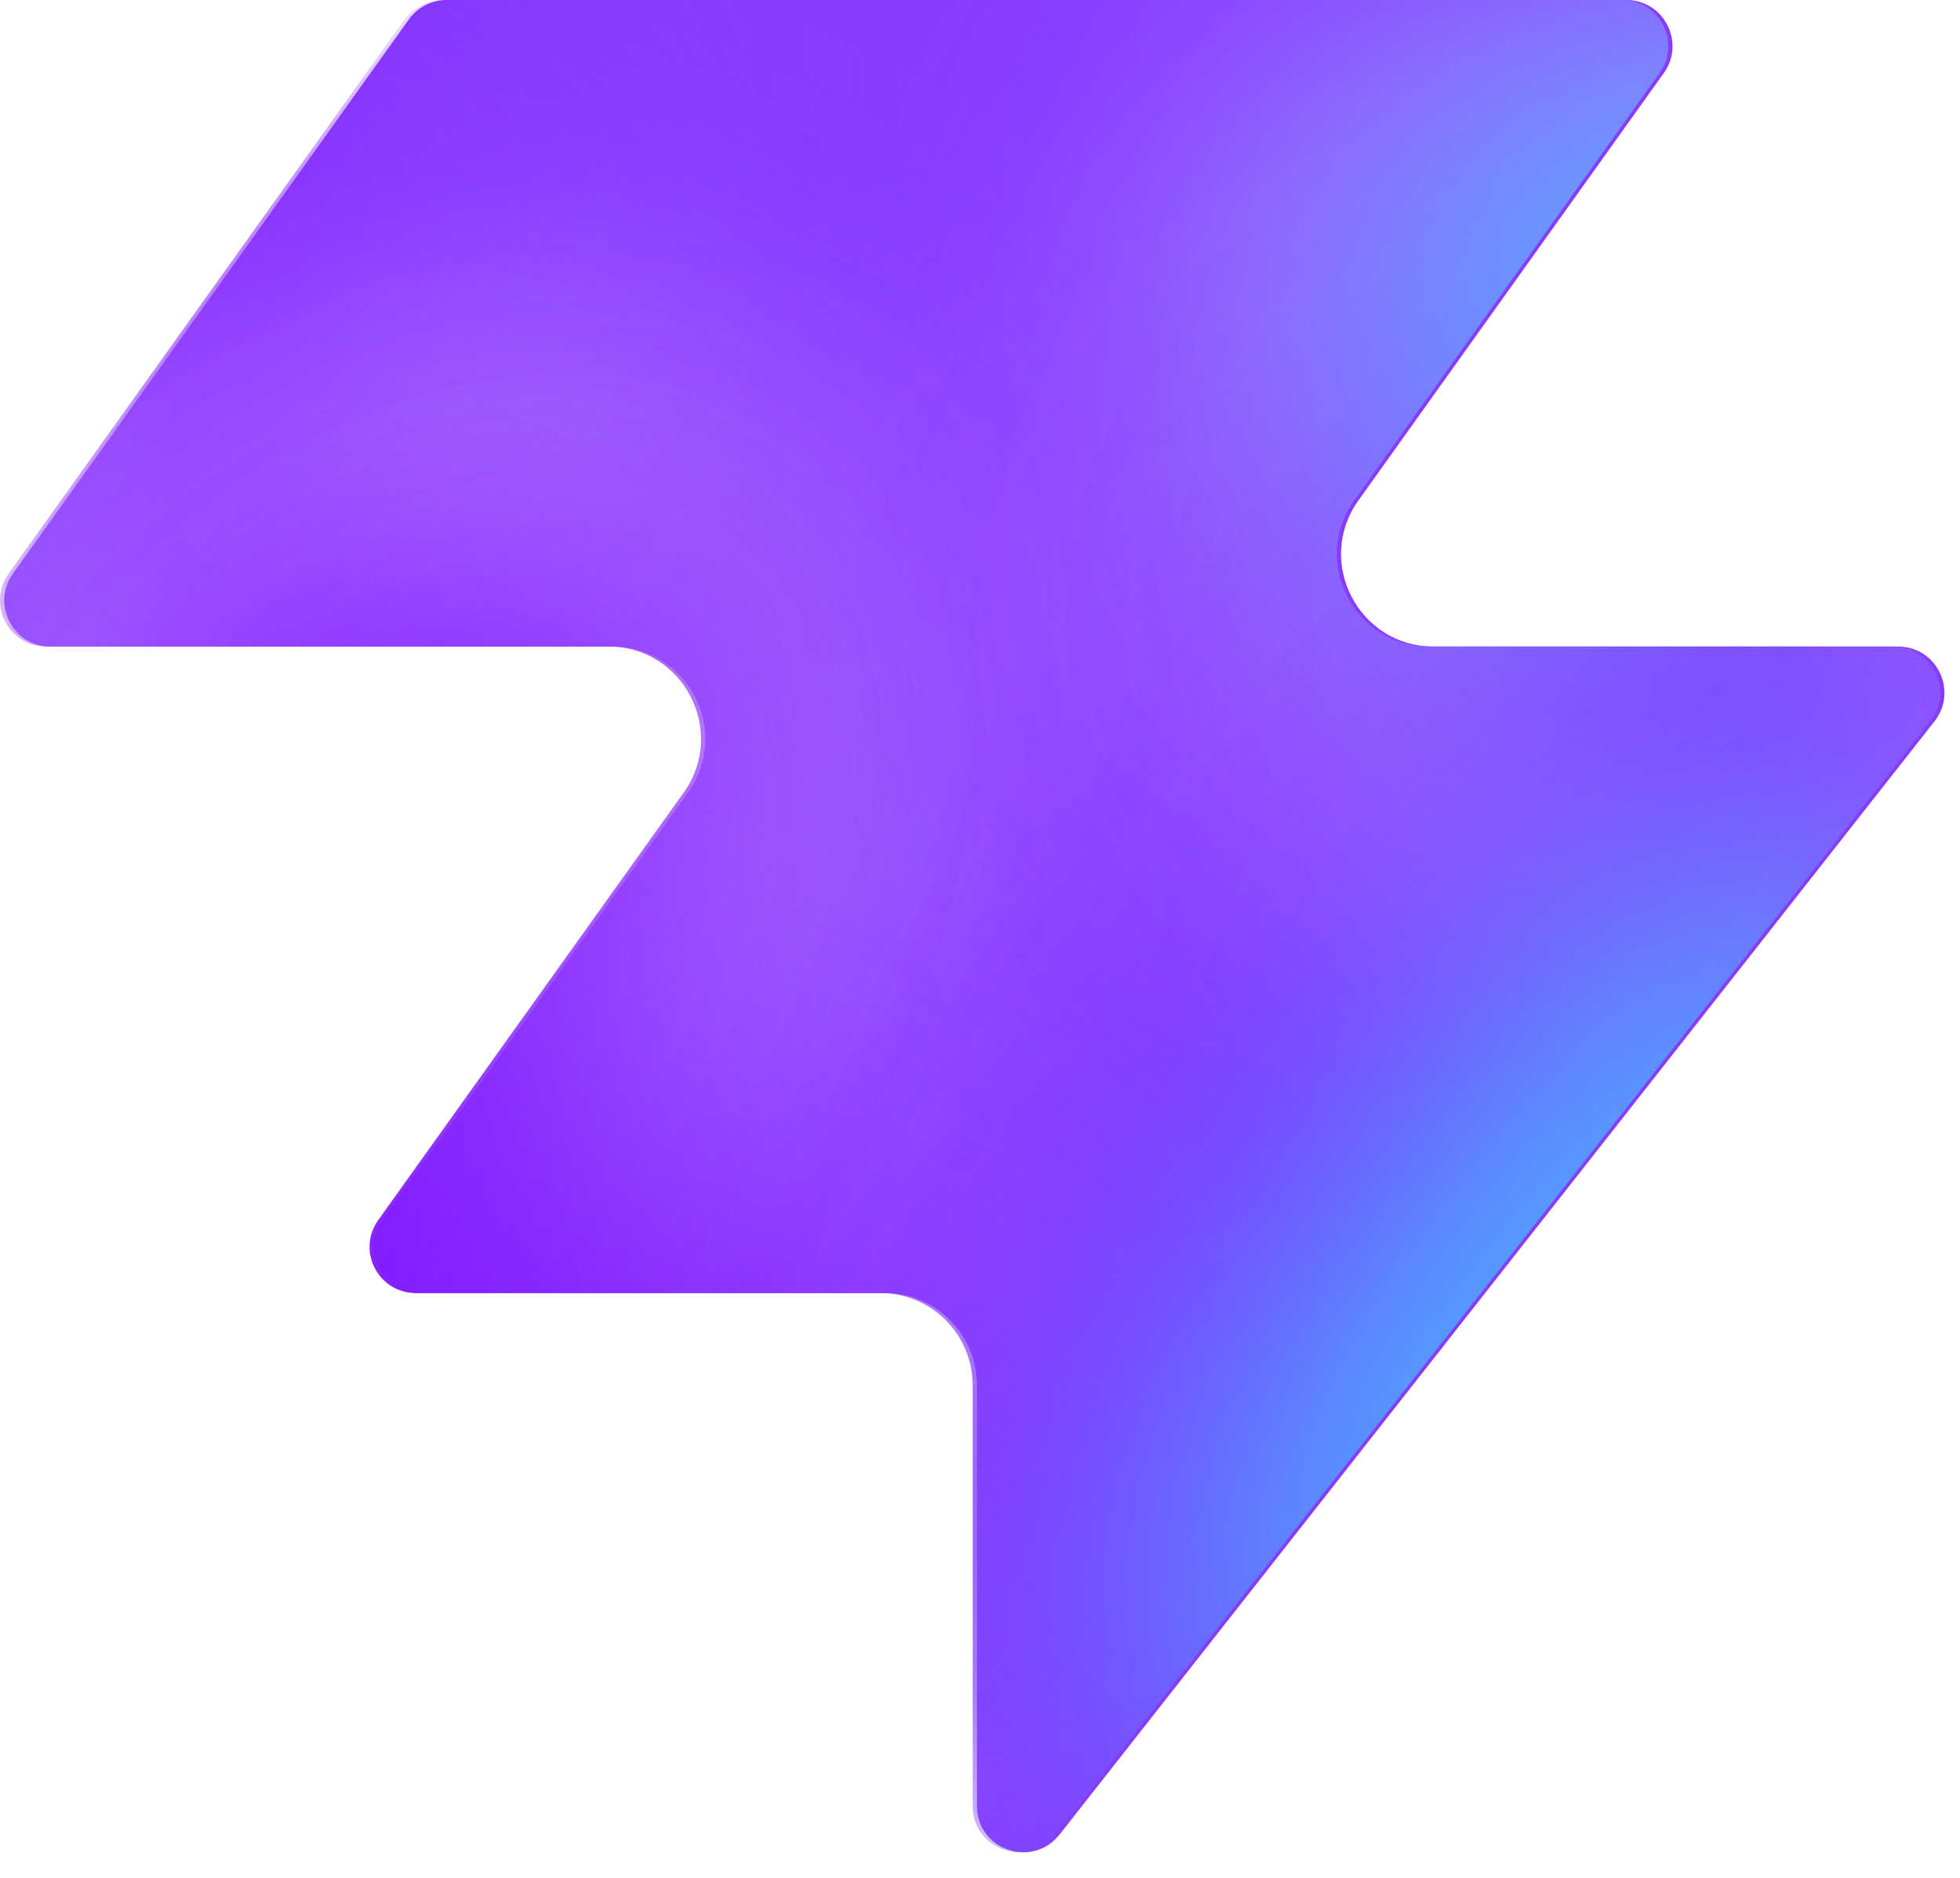
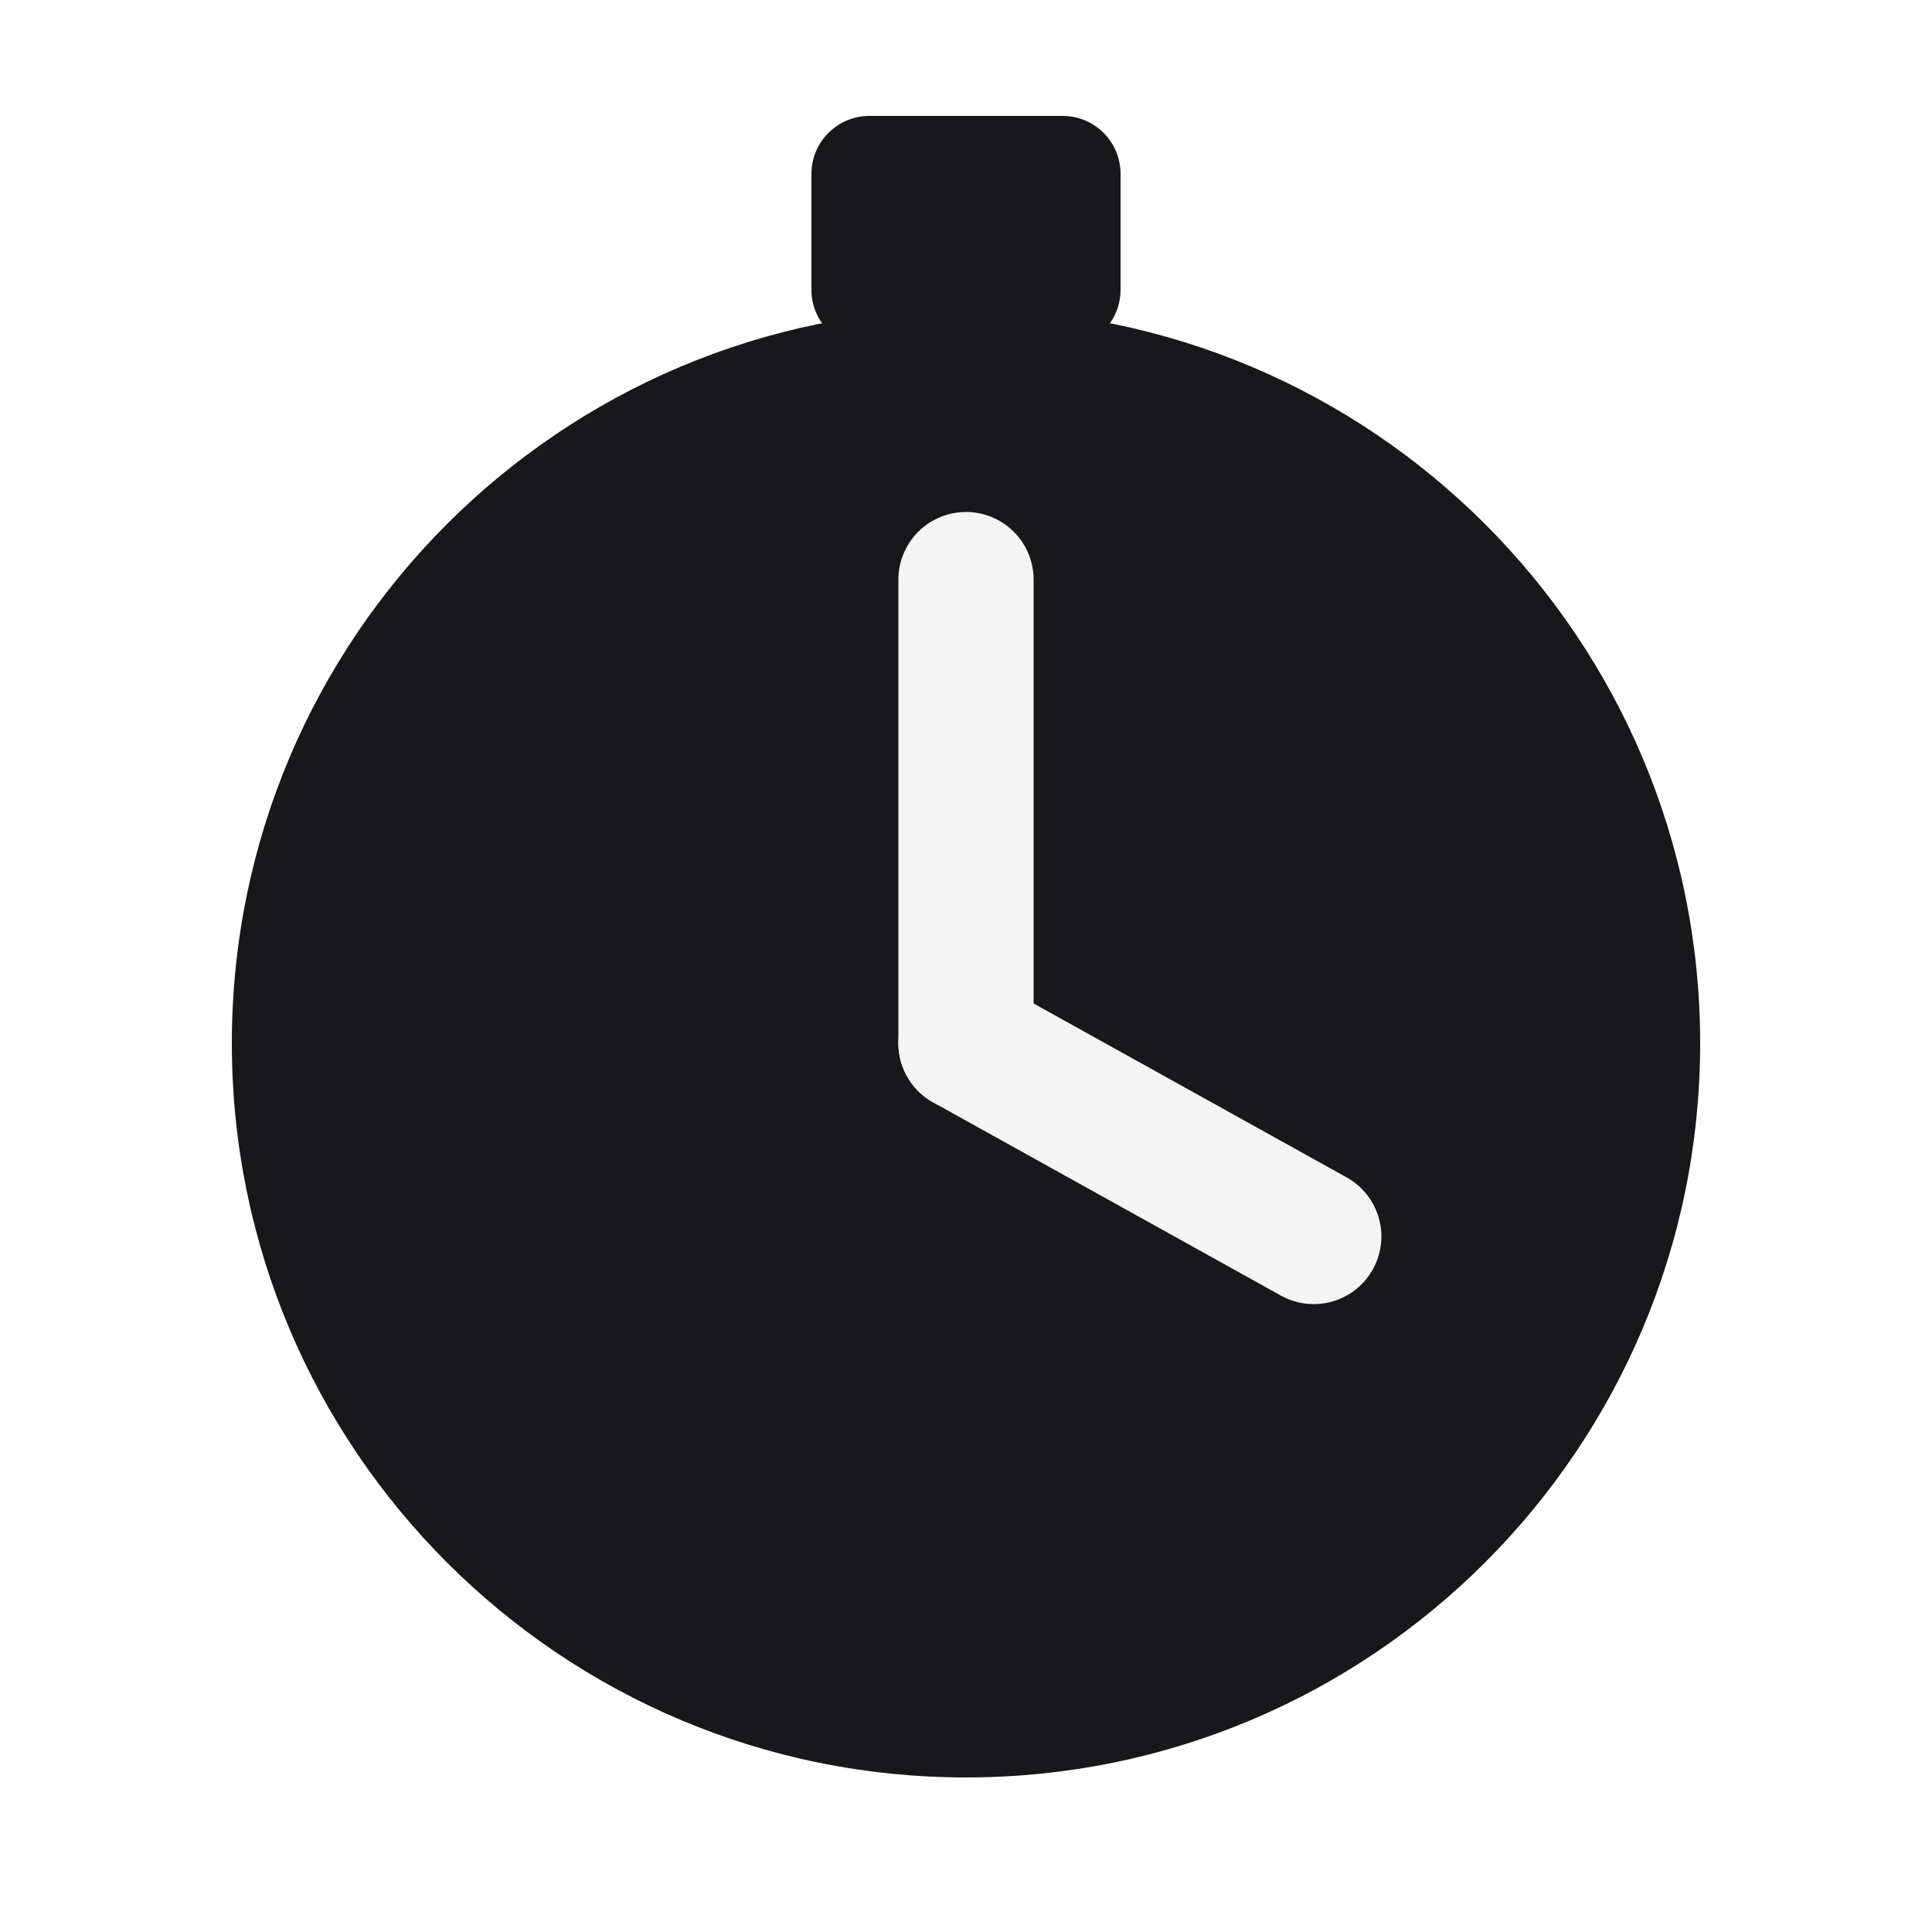
- <svg xmlns="http://www.w3.org/2000/svg" width="48" height="46" fill="none" viewBox="0 0 48 46">
-   <path fill="#863bff" d="M25.946 44.938c-.664.845-2.021.375-2.021-.698V33.937a2.26 2.26 0 0 0-2.262-2.262H10.287c-.92 0-1.456-1.04-.92-1.788l7.48-10.471c1.07-1.497 0-3.578-1.842-3.578H1.237c-.92 0-1.456-1.04-.92-1.788L10.013.474c.214-.297.556-.474.92-.474h28.894c.92 0 1.456 1.04.92 1.788l-7.48 10.471c-1.07 1.498 0 3.579 1.842 3.579h11.377c.943 0 1.473 1.088.89 1.83L25.947 44.94z" style="fill:#863bff;fill:color(display-p3 .525 .23 1);fill-opacity:1" />
-   <mask id="a" width="48" height="46" x="0" y="0" maskUnits="userSpaceOnUse" style="mask-type:alpha">
-     <path fill="#000" d="M25.842 44.938c-.664.844-2.021.375-2.021-.698V33.937a2.26 2.26 0 0 0-2.262-2.262H10.183c-.92 0-1.456-1.04-.92-1.788l7.48-10.471c1.07-1.498 0-3.579-1.842-3.579H1.133c-.92 0-1.456-1.04-.92-1.787L9.91.473c.214-.297.556-.474.92-.474h28.894c.92 0 1.456 1.04.92 1.788l-7.48 10.471c-1.07 1.498 0 3.578 1.842 3.578h11.377c.943 0 1.473 1.088.89 1.832L25.843 44.94z" style="fill:#000;fill-opacity:1" />
-   </mask>
-   <g mask="url(#a)">
-     <g filter="url(#b)">
-       <ellipse cx="5.508" cy="14.704" fill="#ede6ff" rx="5.508" ry="14.704" style="fill:#ede6ff;fill:color(display-p3 .927 .903 1);fill-opacity:1" transform="matrix(.00324 1 1 -.00324 -4.47 31.516)" />
-     </g>
-     <g filter="url(#c)">
-       <ellipse cx="10.399" cy="29.851" fill="#ede6ff" rx="10.399" ry="29.851" style="fill:#ede6ff;fill:color(display-p3 .927 .903 1);fill-opacity:1" transform="matrix(.00324 1 1 -.00324 -39.328 7.883)" />
-     </g>
-     <g filter="url(#d)">
-       <ellipse cx="5.508" cy="30.487" fill="#7e14ff" rx="5.508" ry="30.487" style="fill:#7e14ff;fill:color(display-p3 .492 .077 1);fill-opacity:1" transform="rotate(89.814 -25.913 -14.639)scale(1 -1)" />
-     </g>
-     <g filter="url(#e)">
-       <ellipse cx="5.508" cy="30.599" fill="#7e14ff" rx="5.508" ry="30.599" style="fill:#7e14ff;fill:color(display-p3 .492 .077 1);fill-opacity:1" transform="rotate(89.814 -32.644 -3.334)scale(1 -1)" />
-     </g>
-     <g filter="url(#f)">
-       <ellipse cx="5.508" cy="30.599" fill="#7e14ff" rx="5.508" ry="30.599" style="fill:#7e14ff;fill:color(display-p3 .492 .077 1);fill-opacity:1" transform="matrix(.00324 1 1 -.00324 -34.34 30.47)" />
-     </g>
-     <g filter="url(#g)">
-       <ellipse cx="14.072" cy="22.078" fill="#ede6ff" rx="14.072" ry="22.078" style="fill:#ede6ff;fill:color(display-p3 .927 .903 1);fill-opacity:1" transform="rotate(93.35 24.506 48.493)scale(-1 1)" />
-     </g>
-     <g filter="url(#h)">
-       <ellipse cx="3.47" cy="21.501" fill="#7e14ff" rx="3.47" ry="21.501" style="fill:#7e14ff;fill:color(display-p3 .492 .077 1);fill-opacity:1" transform="rotate(89.009 28.708 47.59)scale(-1 1)" />
-     </g>
-     <g filter="url(#i)">
-       <ellipse cx="3.47" cy="21.501" fill="#7e14ff" rx="3.47" ry="21.501" style="fill:#7e14ff;fill:color(display-p3 .492 .077 1);fill-opacity:1" transform="rotate(89.009 28.708 47.59)scale(-1 1)" />
-     </g>
-     <g filter="url(#j)">
-       <ellipse cx=".387" cy="8.972" fill="#7e14ff" rx="4.407" ry="29.108" style="fill:#7e14ff;fill:color(display-p3 .492 .077 1);fill-opacity:1" transform="rotate(39.51 .387 8.972)" />
-     </g>
-     <g filter="url(#k)">
-       <ellipse cx="47.523" cy="-6.092" fill="#7e14ff" rx="4.407" ry="29.108" style="fill:#7e14ff;fill:color(display-p3 .492 .077 1);fill-opacity:1" transform="rotate(37.892 47.523 -6.092)" />
-     </g>
-     <g filter="url(#l)">
-       <ellipse cx="41.412" cy="6.333" fill="#47bfff" rx="5.971" ry="9.665" style="fill:#47bfff;fill:color(display-p3 .28 .748 1);fill-opacity:1" transform="rotate(37.892 41.412 6.333)" />
-     </g>
-     <g filter="url(#m)">
-       <ellipse cx="-1.879" cy="38.332" fill="#7e14ff" rx="4.407" ry="29.108" style="fill:#7e14ff;fill:color(display-p3 .492 .077 1);fill-opacity:1" transform="rotate(37.892 -1.88 38.332)" />
-     </g>
-     <g filter="url(#n)">
-       <ellipse cx="-1.879" cy="38.332" fill="#7e14ff" rx="4.407" ry="29.108" style="fill:#7e14ff;fill:color(display-p3 .492 .077 1);fill-opacity:1" transform="rotate(37.892 -1.88 38.332)" />
-     </g>
-     <g filter="url(#o)">
-       <ellipse cx="35.651" cy="29.907" fill="#7e14ff" rx="4.407" ry="29.108" style="fill:#7e14ff;fill:color(display-p3 .492 .077 1);fill-opacity:1" transform="rotate(37.892 35.651 29.907)" />
-     </g>
-     <g filter="url(#p)">
-       <ellipse cx="38.418" cy="32.4" fill="#47bfff" rx="5.971" ry="15.297" style="fill:#47bfff;fill:color(display-p3 .28 .748 1);fill-opacity:1" transform="rotate(37.892 38.418 32.4)" />
-     </g>
-   </g>
-   <defs>
-     <filter id="b" width="60.045" height="41.654" x="-19.77" y="16.149" color-interpolation-filters="sRGB" filterUnits="userSpaceOnUse">
-       <feFlood flood-opacity="0" result="BackgroundImageFix" />
-       <feBlend in="SourceGraphic" in2="BackgroundImageFix" result="shape" />
-       <feGaussianBlur result="effect1_foregroundBlur_2002_17158" stdDeviation="7.659" />
-     </filter>
-     <filter id="c" width="90.34" height="51.437" x="-54.613" y="-7.533" color-interpolation-filters="sRGB" filterUnits="userSpaceOnUse">
-       <feFlood flood-opacity="0" result="BackgroundImageFix" />
-       <feBlend in="SourceGraphic" in2="BackgroundImageFix" result="shape" />
-       <feGaussianBlur result="effect1_foregroundBlur_2002_17158" stdDeviation="7.659" />
-     </filter>
-     <filter id="d" width="79.355" height="29.4" x="-49.64" y="2.03" color-interpolation-filters="sRGB" filterUnits="userSpaceOnUse">
-       <feFlood flood-opacity="0" result="BackgroundImageFix" />
-       <feBlend in="SourceGraphic" in2="BackgroundImageFix" result="shape" />
-       <feGaussianBlur result="effect1_foregroundBlur_2002_17158" stdDeviation="4.596" />
-     </filter>
-     <filter id="e" width="79.579" height="29.4" x="-45.045" y="20.029" color-interpolation-filters="sRGB" filterUnits="userSpaceOnUse">
-       <feFlood flood-opacity="0" result="BackgroundImageFix" />
-       <feBlend in="SourceGraphic" in2="BackgroundImageFix" result="shape" />
-       <feGaussianBlur result="effect1_foregroundBlur_2002_17158" stdDeviation="4.596" />
-     </filter>
-     <filter id="f" width="79.579" height="29.4" x="-43.513" y="21.178" color-interpolation-filters="sRGB" filterUnits="userSpaceOnUse">
-       <feFlood flood-opacity="0" result="BackgroundImageFix" />
-       <feBlend in="SourceGraphic" in2="BackgroundImageFix" result="shape" />
-       <feGaussianBlur result="effect1_foregroundBlur_2002_17158" stdDeviation="4.596" />
-     </filter>
-     <filter id="g" width="74.749" height="58.852" x="15.756" y="-17.901" color-interpolation-filters="sRGB" filterUnits="userSpaceOnUse">
-       <feFlood flood-opacity="0" result="BackgroundImageFix" />
-       <feBlend in="SourceGraphic" in2="BackgroundImageFix" result="shape" />
-       <feGaussianBlur result="effect1_foregroundBlur_2002_17158" stdDeviation="7.659" />
-     </filter>
-     <filter id="h" width="61.377" height="25.362" x="23.548" y="2.284" color-interpolation-filters="sRGB" filterUnits="userSpaceOnUse">
-       <feFlood flood-opacity="0" result="BackgroundImageFix" />
-       <feBlend in="SourceGraphic" in2="BackgroundImageFix" result="shape" />
-       <feGaussianBlur result="effect1_foregroundBlur_2002_17158" stdDeviation="4.596" />
-     </filter>
-     <filter id="i" width="61.377" height="25.362" x="23.548" y="2.284" color-interpolation-filters="sRGB" filterUnits="userSpaceOnUse">
-       <feFlood flood-opacity="0" result="BackgroundImageFix" />
-       <feBlend in="SourceGraphic" in2="BackgroundImageFix" result="shape" />
-       <feGaussianBlur result="effect1_foregroundBlur_2002_17158" stdDeviation="4.596" />
-     </filter>
-     <filter id="j" width="56.045" height="63.649" x="-27.636" y="-22.853" color-interpolation-filters="sRGB" filterUnits="userSpaceOnUse">
-       <feFlood flood-opacity="0" result="BackgroundImageFix" />
-       <feBlend in="SourceGraphic" in2="BackgroundImageFix" result="shape" />
-       <feGaussianBlur result="effect1_foregroundBlur_2002_17158" stdDeviation="4.596" />
-     </filter>
-     <filter id="k" width="54.814" height="64.646" x="20.116" y="-38.415" color-interpolation-filters="sRGB" filterUnits="userSpaceOnUse">
-       <feFlood flood-opacity="0" result="BackgroundImageFix" />
-       <feBlend in="SourceGraphic" in2="BackgroundImageFix" result="shape" />
-       <feGaussianBlur result="effect1_foregroundBlur_2002_17158" stdDeviation="4.596" />
-     </filter>
-     <filter id="l" width="33.541" height="35.313" x="24.641" y="-11.323" color-interpolation-filters="sRGB" filterUnits="userSpaceOnUse">
-       <feFlood flood-opacity="0" result="BackgroundImageFix" />
-       <feBlend in="SourceGraphic" in2="BackgroundImageFix" result="shape" />
-       <feGaussianBlur result="effect1_foregroundBlur_2002_17158" stdDeviation="4.596" />
-     </filter>
-     <filter id="m" width="54.814" height="64.646" x="-29.286" y="6.009" color-interpolation-filters="sRGB" filterUnits="userSpaceOnUse">
-       <feFlood flood-opacity="0" result="BackgroundImageFix" />
-       <feBlend in="SourceGraphic" in2="BackgroundImageFix" result="shape" />
-       <feGaussianBlur result="effect1_foregroundBlur_2002_17158" stdDeviation="4.596" />
-     </filter>
-     <filter id="n" width="54.814" height="64.646" x="-29.286" y="6.009" color-interpolation-filters="sRGB" filterUnits="userSpaceOnUse">
-       <feFlood flood-opacity="0" result="BackgroundImageFix" />
-       <feBlend in="SourceGraphic" in2="BackgroundImageFix" result="shape" />
-       <feGaussianBlur result="effect1_foregroundBlur_2002_17158" stdDeviation="4.596" />
-     </filter>
-     <filter id="o" width="54.814" height="64.646" x="8.244" y="-2.416" color-interpolation-filters="sRGB" filterUnits="userSpaceOnUse">
-       <feFlood flood-opacity="0" result="BackgroundImageFix" />
-       <feBlend in="SourceGraphic" in2="BackgroundImageFix" result="shape" />
-       <feGaussianBlur result="effect1_foregroundBlur_2002_17158" stdDeviation="4.596" />
-     </filter>
-     <filter id="p" width="39.409" height="43.623" x="18.713" y="10.588" color-interpolation-filters="sRGB" filterUnits="userSpaceOnUse">
-       <feFlood flood-opacity="0" result="BackgroundImageFix" />
-       <feBlend in="SourceGraphic" in2="BackgroundImageFix" result="shape" />
-       <feGaussianBlur result="effect1_foregroundBlur_2002_17158" stdDeviation="4.596" />
-     </filter>
-   </defs>
+ <svg xmlns="http://www.w3.org/2000/svg" viewBox="0 0 100 100">
+   <circle cx="50" cy="54" r="38" fill="#18181b" />
+   <rect x="42" y="6" width="16" height="12" rx="3" fill="#18181b" />
+   <path d="M50 54 V30" stroke="#f4f4f5" stroke-width="7" stroke-linecap="round" />
+   <path d="M50 54 L68 64" stroke="#f4f4f5" stroke-width="7" stroke-linecap="round" />
</svg>
